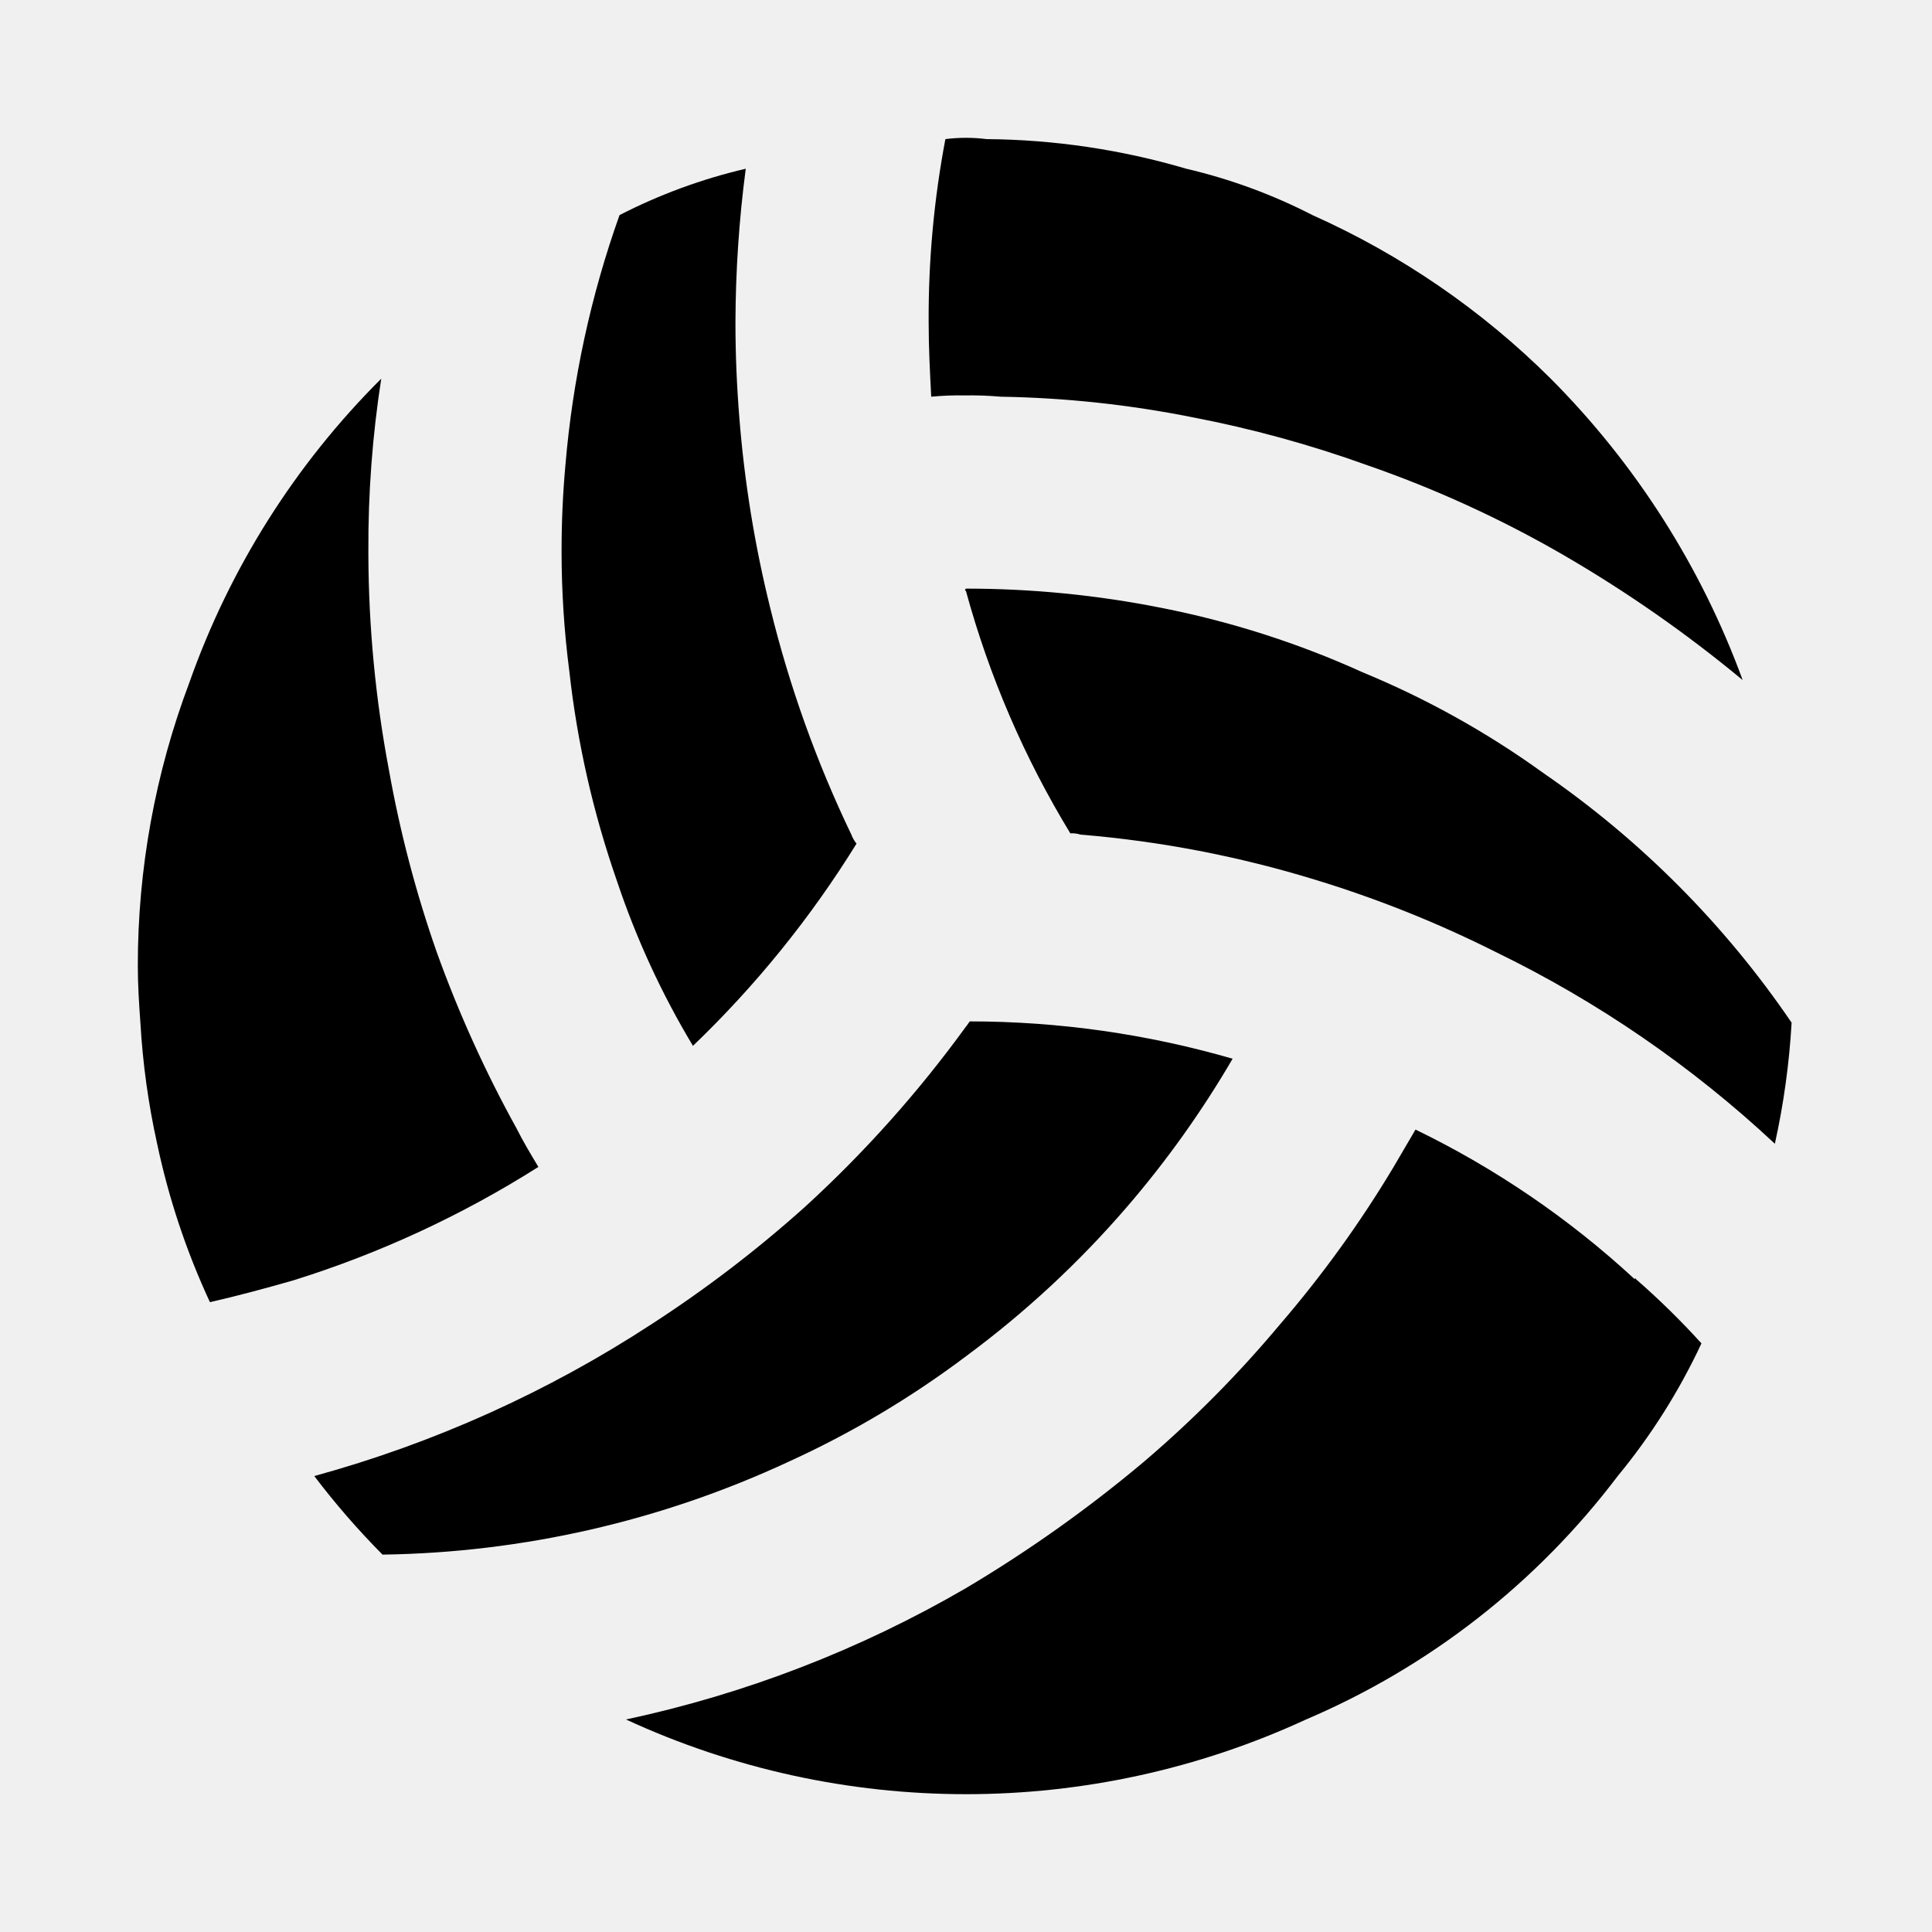
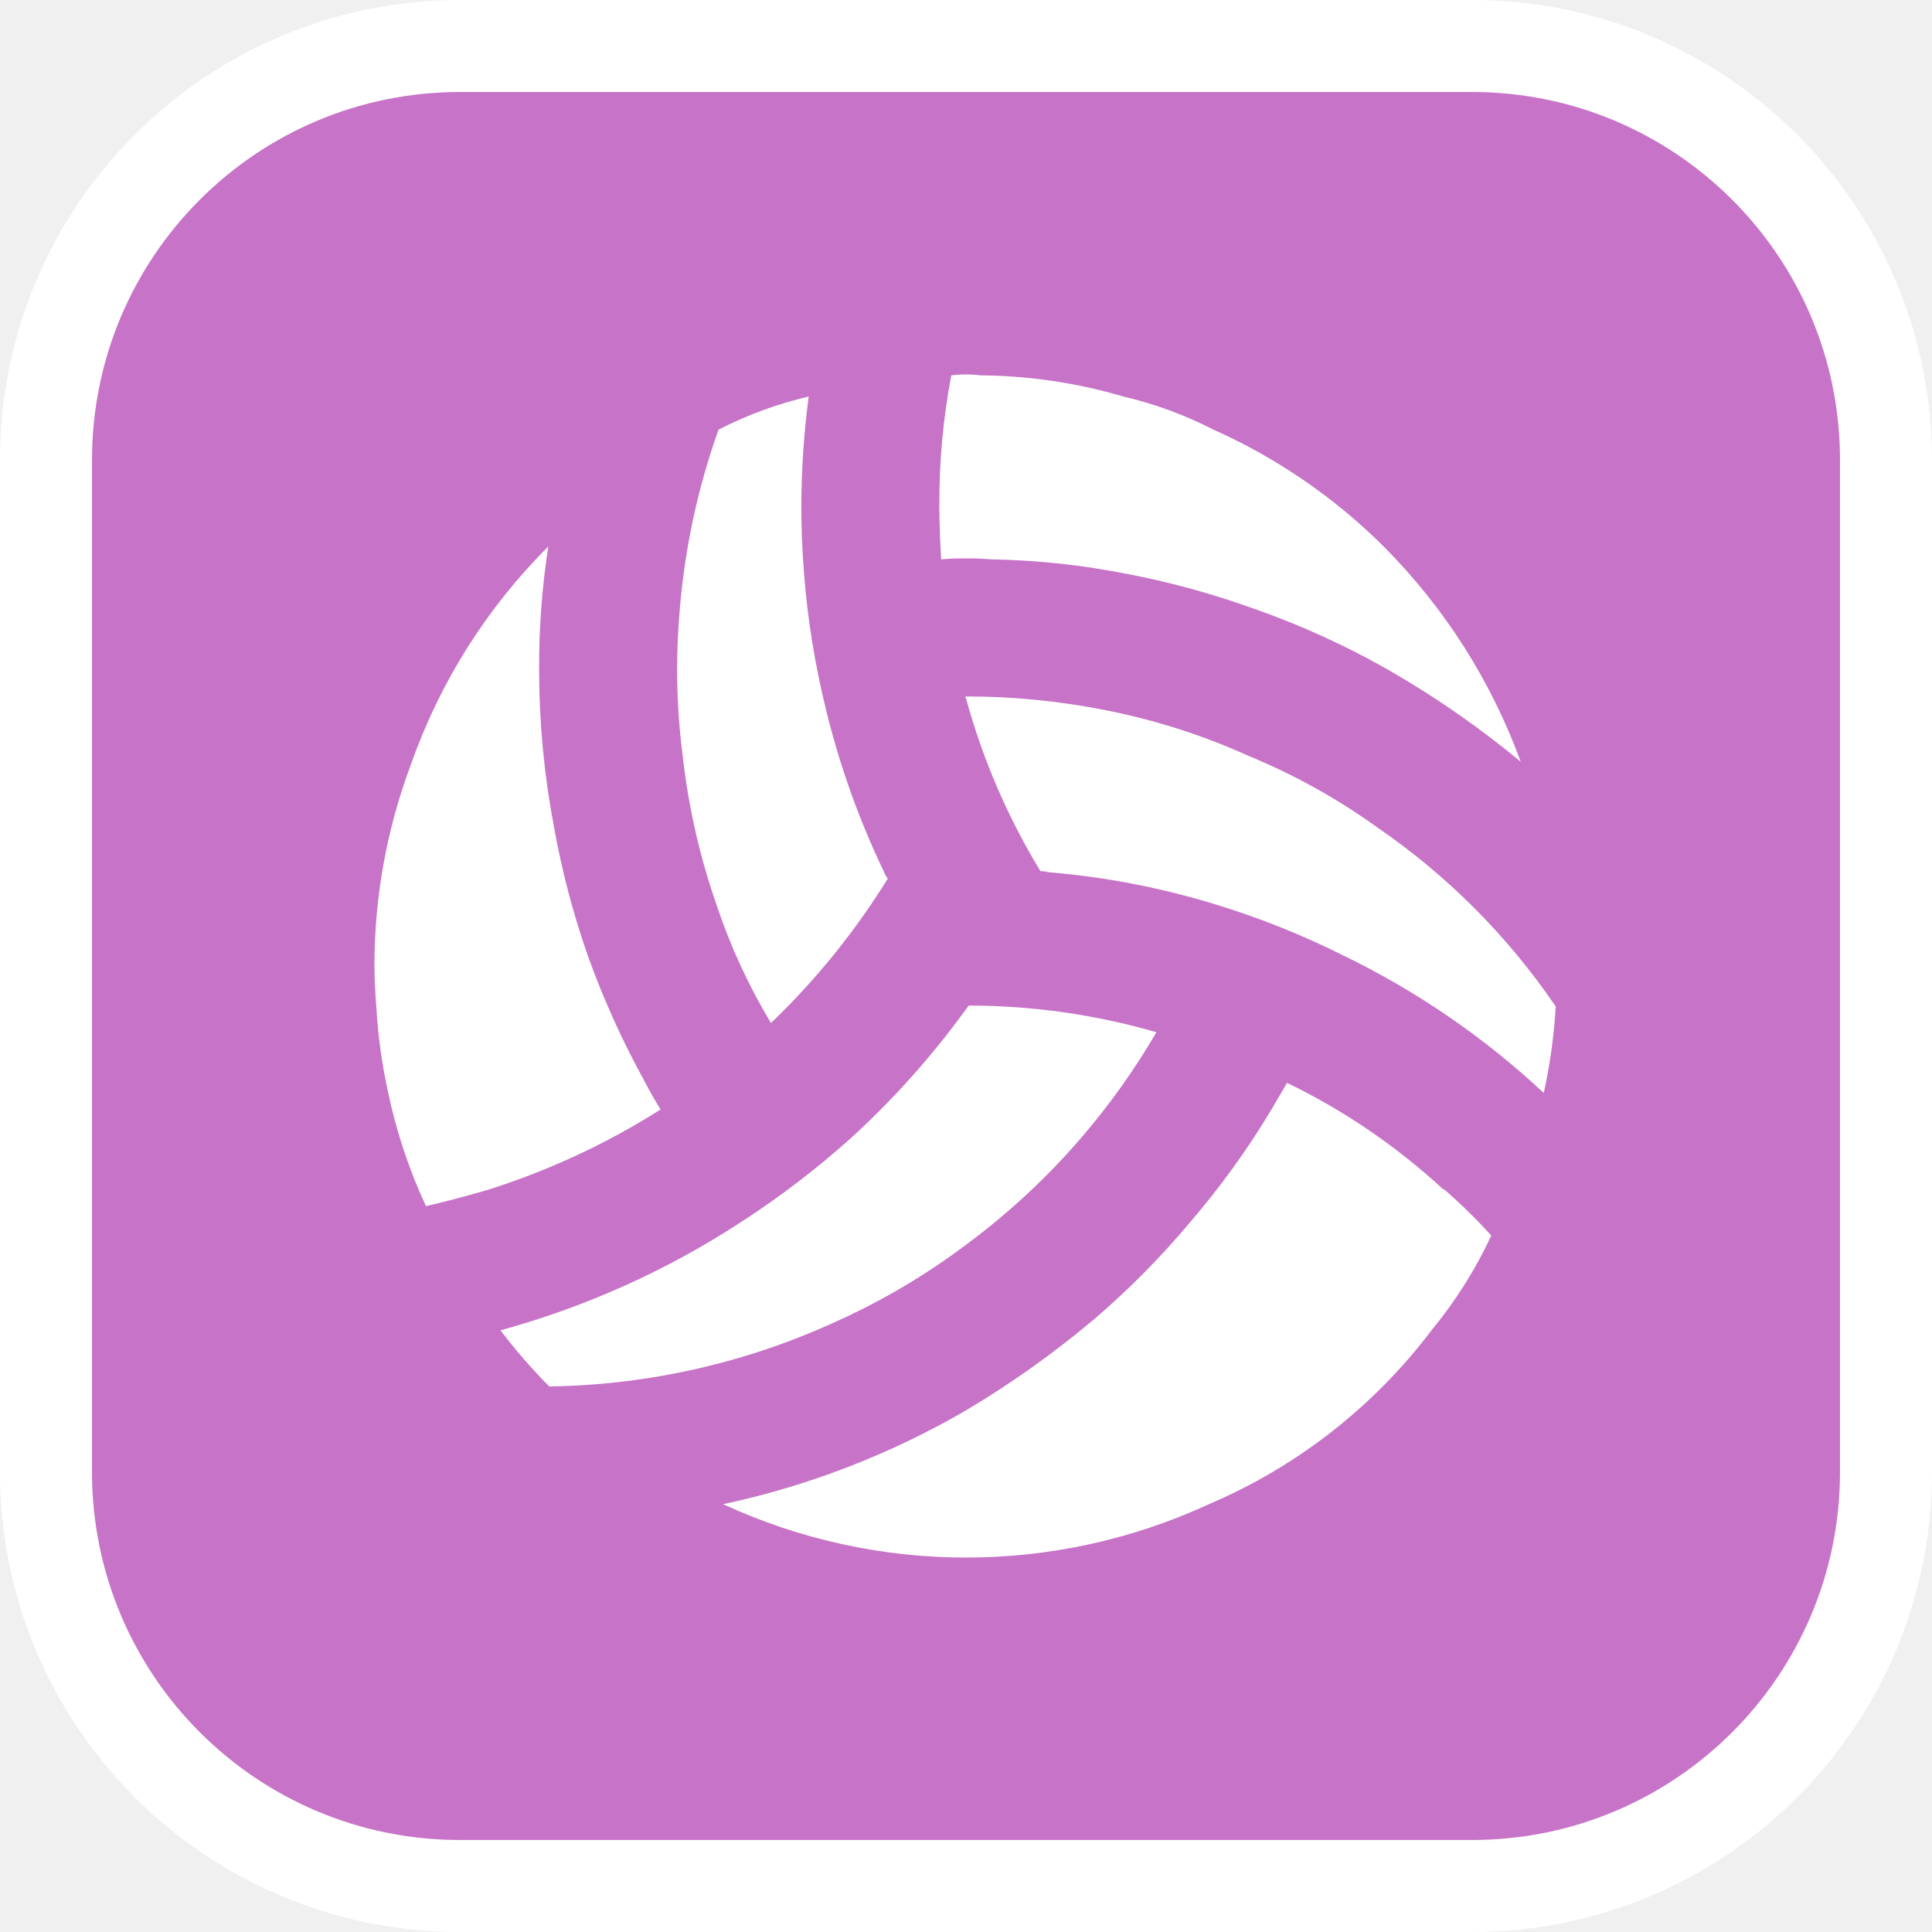
- <svg xmlns="http://www.w3.org/2000/svg" id="volleyball-15" width="15" height="15" viewBox="0 0 15 15">
-   <path id="e086ca83-8703-4df5-a97c-5939eb32113a" d="M13.91,7.94a5.909,5.909,0,0,1-.13.94,8.822,8.822,0,0,0-2.17-1.49,8.89,8.89,0,0,0-1.4-.56,8.614,8.614,0,0,0-1.82-.35.221.221,0,0,0-.08-.01A7.32,7.32,0,0,1,7.5,4.59c-.01-.01-.01-.01,0-.02a7.757,7.757,0,0,1,1.52.15,7.099,7.099,0,0,1,1.56.5,6.859,6.859,0,0,1,1.4.78A7.417,7.417,0,0,1,13.91,7.94Zm-1.87-5a6.223,6.223,0,0,0-1.85-1.27,4.272,4.272,0,0,0-.98-.36,5.641,5.641,0,0,0-1.55-.23,1.288,1.288,0,0,0-.32,0A7.426,7.426,0,0,0,7.21,2.5c0,.2.01.39.02.58a2.28,2.28,0,0,1,.26-.01,2.644,2.644,0,0,1,.28.01,8.287,8.287,0,0,1,1.49.16,8.988,8.988,0,0,1,1.35.37,8.792,8.792,0,0,1,1.53.7,10.18,10.18,0,0,1,1.39.97A6.459,6.459,0,0,0,12.04,2.94ZM4.01,8.76a9.408,9.408,0,0,1-.62-1.37,9.104,9.104,0,0,1-.37-1.41,9.175,9.175,0,0,1-.16-1.67V4.28a8.455,8.455,0,0,1,.1-1.34A6.28,6.28,0,0,0,1.47,5.3a6.222,6.222,0,0,0-.4,2.2c0,.15.01.3.02.44a5.909,5.909,0,0,0,.13.94,5.734,5.734,0,0,0,.41,1.23c.22-.05.44-.11.65-.17a8.019,8.019,0,0,0,1.9-.88C4.12,8.96,4.06,8.86,4.01,8.76Zm2.6-2.28a9,9,0,0,1-.63-1.76,9.135,9.135,0,0,1-.24-1.48c-.02-.25-.03-.49-.03-.74a9.378,9.378,0,0,1,.08-1.19,4.272,4.272,0,0,0-.98.36,7.704,7.704,0,0,0-.42,1.94c-.02.22-.03.44-.03.67a7.266,7.266,0,0,0,.06.93,7.426,7.426,0,0,0,.37,1.63,6.471,6.471,0,0,0,.59,1.28A8.017,8.017,0,0,0,6.65,6.55.252.252,0,0,1,6.61,6.48ZM12.7,9.93s0-.01-.01,0a7.013,7.013,0,0,0-1.7-1.16c-.06.1-.11.19-.17.29a8.783,8.783,0,0,1-.88,1.22,8.912,8.912,0,0,1-1.06,1.07,10.418,10.418,0,0,1-1.38.98,8.993,8.993,0,0,1-2.64,1.02,6.298,6.298,0,0,0,5.28,0,5.967,5.967,0,0,0,2.42-1.89,4.826,4.826,0,0,0,.65-1.03A6.032,6.032,0,0,0,12.7,9.93Zm-5.17-2c-.01.01-.02.03-.03.04a9.26,9.26,0,0,1-1.25,1.4,9.592,9.592,0,0,1-1.19.91,9.268,9.268,0,0,1-2.62,1.18,6.099,6.099,0,0,0,.53.61,7.735,7.735,0,0,0,3.15-.72,7.384,7.384,0,0,0,1.38-.82A7.643,7.643,0,0,0,8.75,9.37a7.744,7.744,0,0,0,.82-1.15A7.341,7.341,0,0,0,7.53,7.93Z" />
+ <svg xmlns="http://www.w3.org/2000/svg" viewBox="0 0 21 21" height="21" width="21">
+   <rect fill="none" x="0" y="0" width="21" height="21" />
+   <rect x="1" y="1" rx="4" ry="4" width="19" height="19" stroke="#ffffff" style="stroke-linejoin:round;stroke-miterlimit:4;" fill="#ffffff" stroke-width="2" />
+   <rect x="1" y="1" width="19" height="19" rx="4" ry="4" fill="#c773c7" />
+   <path fill="#ffffff" transform="translate(3 3)" d="M13.91,7.94a5.909,5.909,0,0,1-.13.94,8.822,8.822,0,0,0-2.17-1.49,8.89,8.89,0,0,0-1.4-.56,8.614,8.614,0,0,0-1.82-.35.221.221,0,0,0-.08-.01A7.32,7.32,0,0,1,7.5,4.59c-.01-.01-.01-.01,0-.02a7.757,7.757,0,0,1,1.52.15,7.099,7.099,0,0,1,1.56.5,6.859,6.859,0,0,1,1.4.78A7.417,7.417,0,0,1,13.91,7.94Zm-1.87-5a6.223,6.223,0,0,0-1.85-1.27,4.272,4.272,0,0,0-.98-.36,5.641,5.641,0,0,0-1.55-.23,1.288,1.288,0,0,0-.32,0A7.426,7.426,0,0,0,7.21,2.5c0,.2.01.39.02.58a2.28,2.28,0,0,1,.26-.01,2.644,2.644,0,0,1,.28.01,8.287,8.287,0,0,1,1.49.16,8.988,8.988,0,0,1,1.35.37,8.792,8.792,0,0,1,1.53.7,10.18,10.18,0,0,1,1.39.97A6.459,6.459,0,0,0,12.04,2.94ZM4.01,8.76a9.408,9.408,0,0,1-.62-1.37,9.104,9.104,0,0,1-.37-1.41,9.175,9.175,0,0,1-.16-1.67V4.28a8.455,8.455,0,0,1,.1-1.34A6.28,6.28,0,0,0,1.47,5.3a6.222,6.222,0,0,0-.4,2.2c0,.15.01.3.02.44a5.909,5.909,0,0,0,.13.94,5.734,5.734,0,0,0,.41,1.23c.22-.05.44-.11.65-.17a8.019,8.019,0,0,0,1.9-.88C4.12,8.96,4.06,8.86,4.01,8.76Zm2.6-2.28a9,9,0,0,1-.63-1.76,9.135,9.135,0,0,1-.24-1.48c-.02-.25-.03-.49-.03-.74a9.378,9.378,0,0,1,.08-1.19,4.272,4.272,0,0,0-.98.36,7.704,7.704,0,0,0-.42,1.94c-.02.22-.03.44-.03.67a7.266,7.266,0,0,0,.06.93,7.426,7.426,0,0,0,.37,1.63,6.471,6.471,0,0,0,.59,1.28A8.017,8.017,0,0,0,6.65,6.55.252.252,0,0,1,6.61,6.48ZM12.7,9.93s0-.01-.01,0a7.013,7.013,0,0,0-1.7-1.16c-.06.1-.11.19-.17.29a8.783,8.783,0,0,1-.88,1.22,8.912,8.912,0,0,1-1.06,1.07,10.418,10.418,0,0,1-1.38.98,8.993,8.993,0,0,1-2.64,1.02,6.298,6.298,0,0,0,5.28,0,5.967,5.967,0,0,0,2.42-1.89,4.826,4.826,0,0,0,.65-1.03A6.032,6.032,0,0,0,12.7,9.93Zm-5.17-2c-.01.01-.02.03-.03.04a9.26,9.26,0,0,1-1.25,1.4,9.592,9.592,0,0,1-1.19.91,9.268,9.268,0,0,1-2.62,1.18,6.099,6.099,0,0,0,.53.61,7.735,7.735,0,0,0,3.15-.72,7.384,7.384,0,0,0,1.38-.82A7.643,7.643,0,0,0,8.75,9.37a7.744,7.744,0,0,0,.82-1.15A7.341,7.341,0,0,0,7.53,7.93Z" />
</svg>
